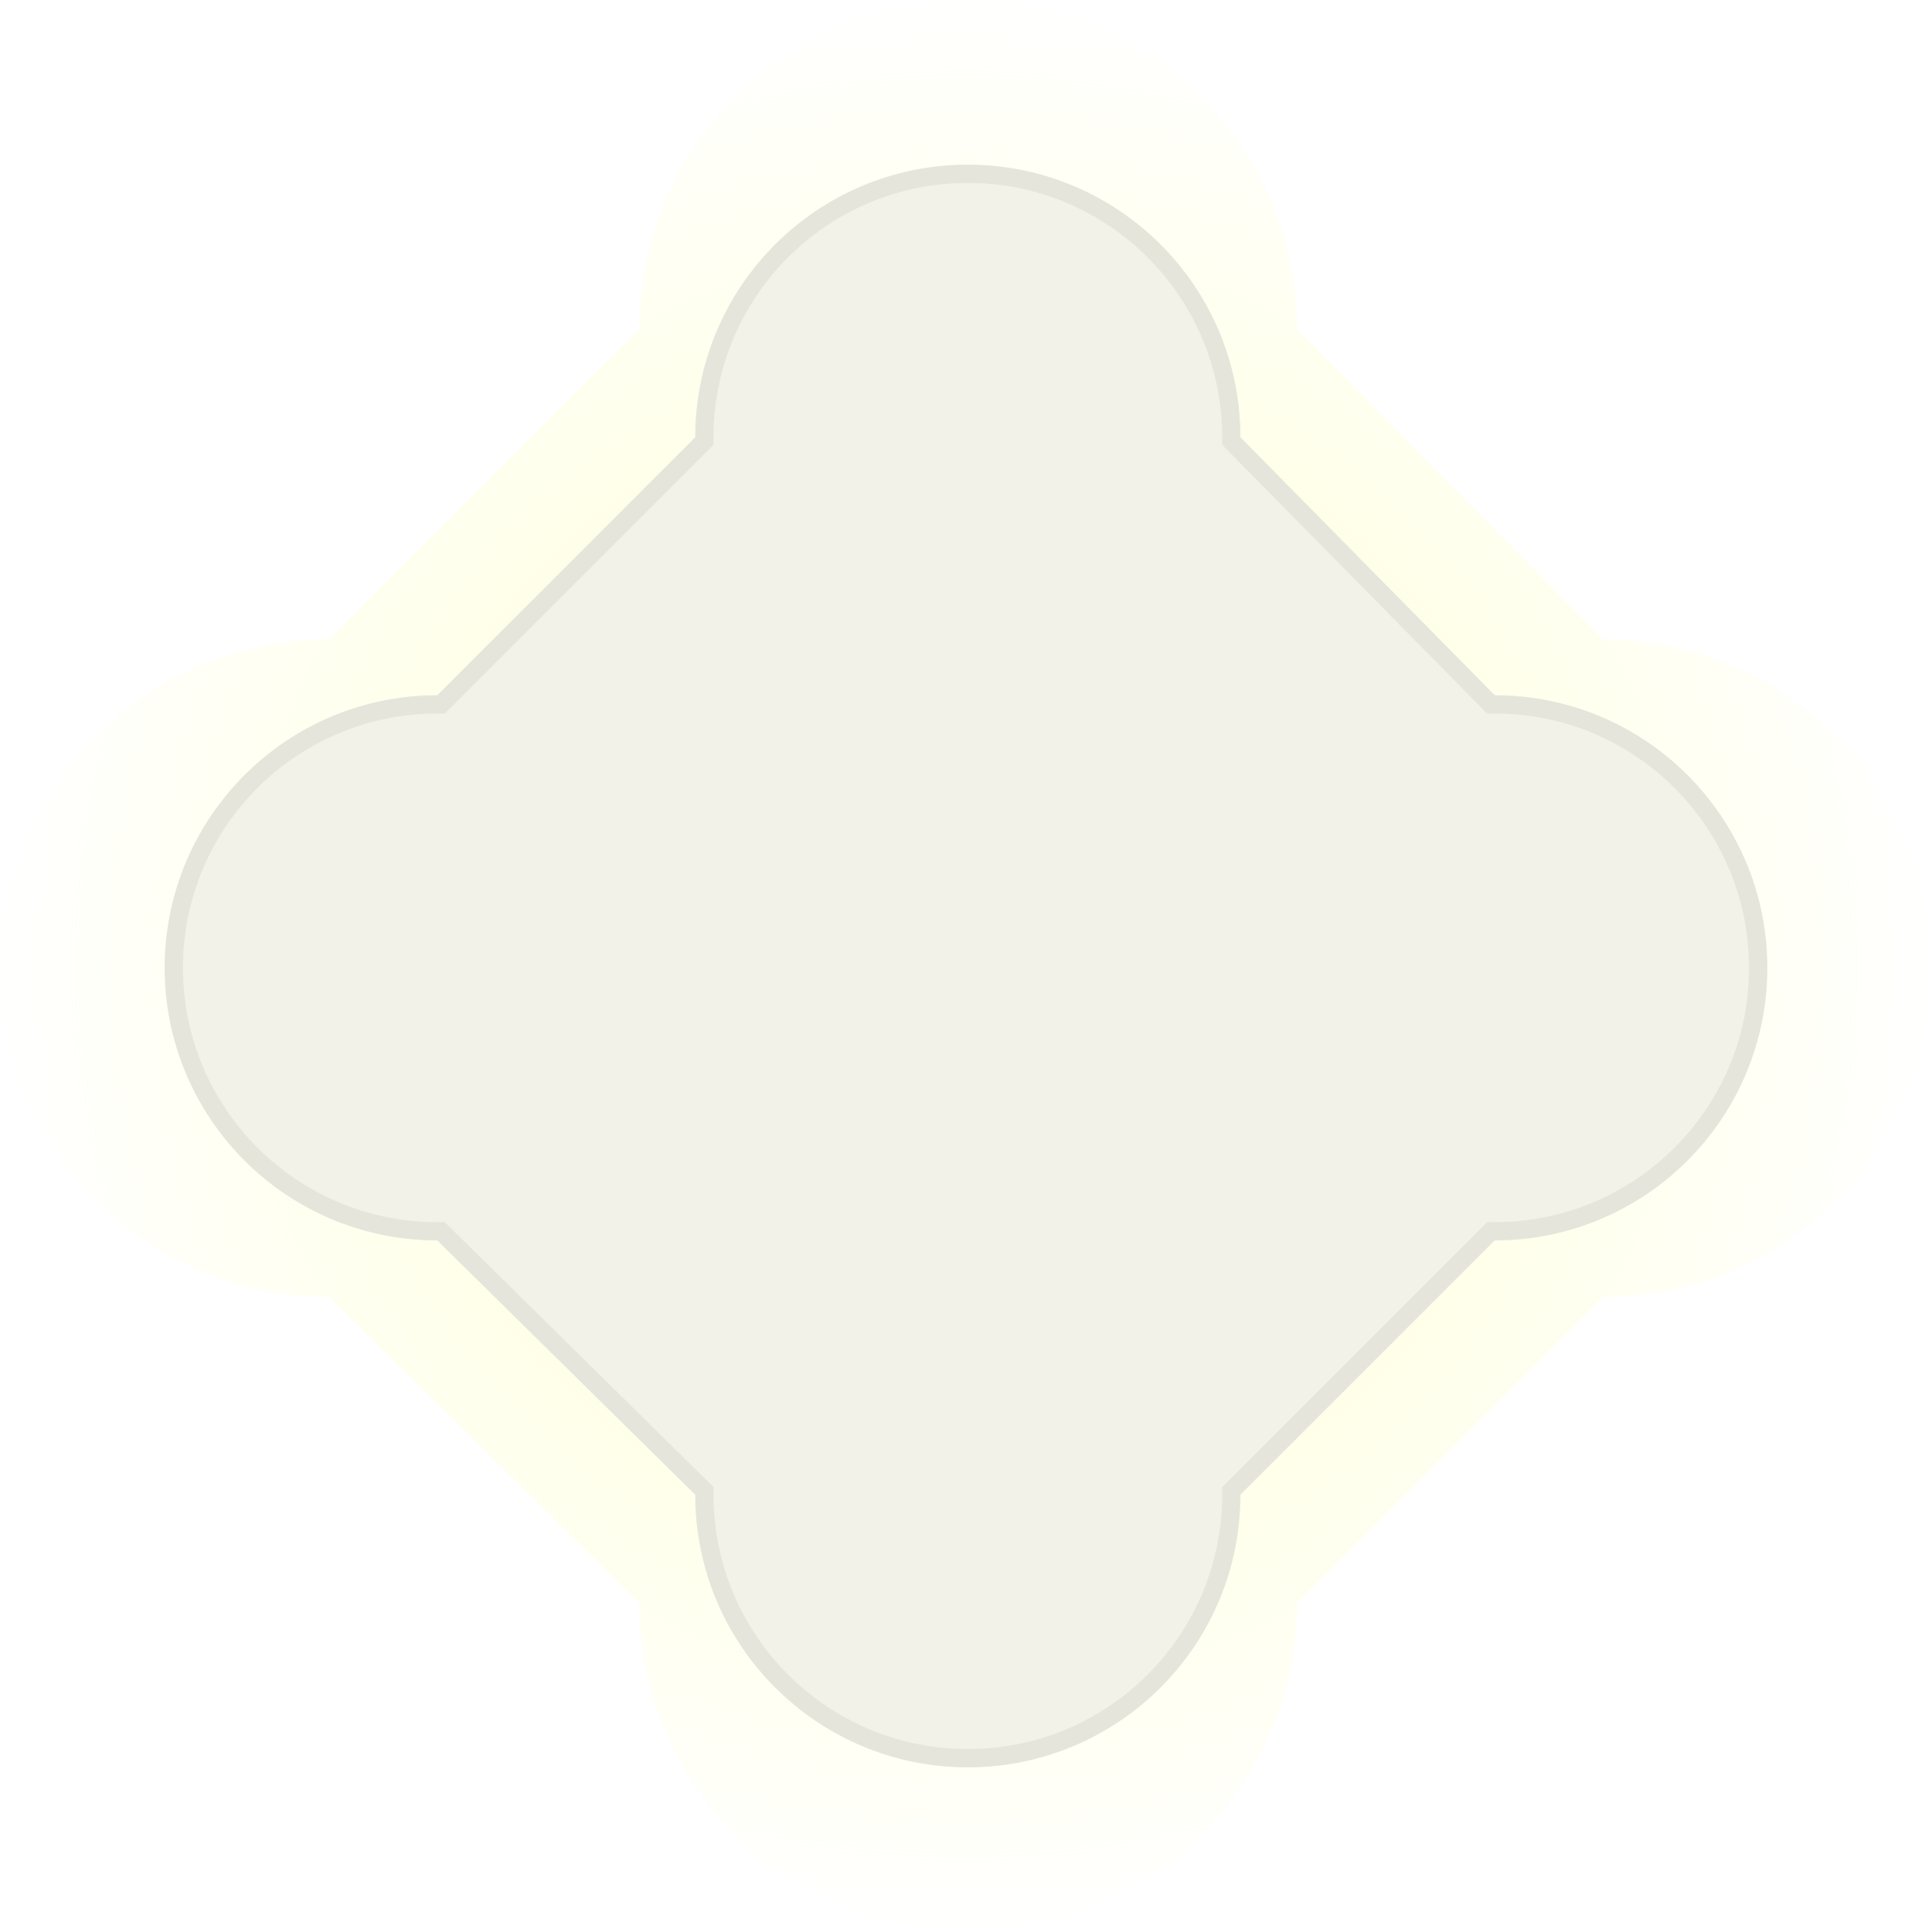
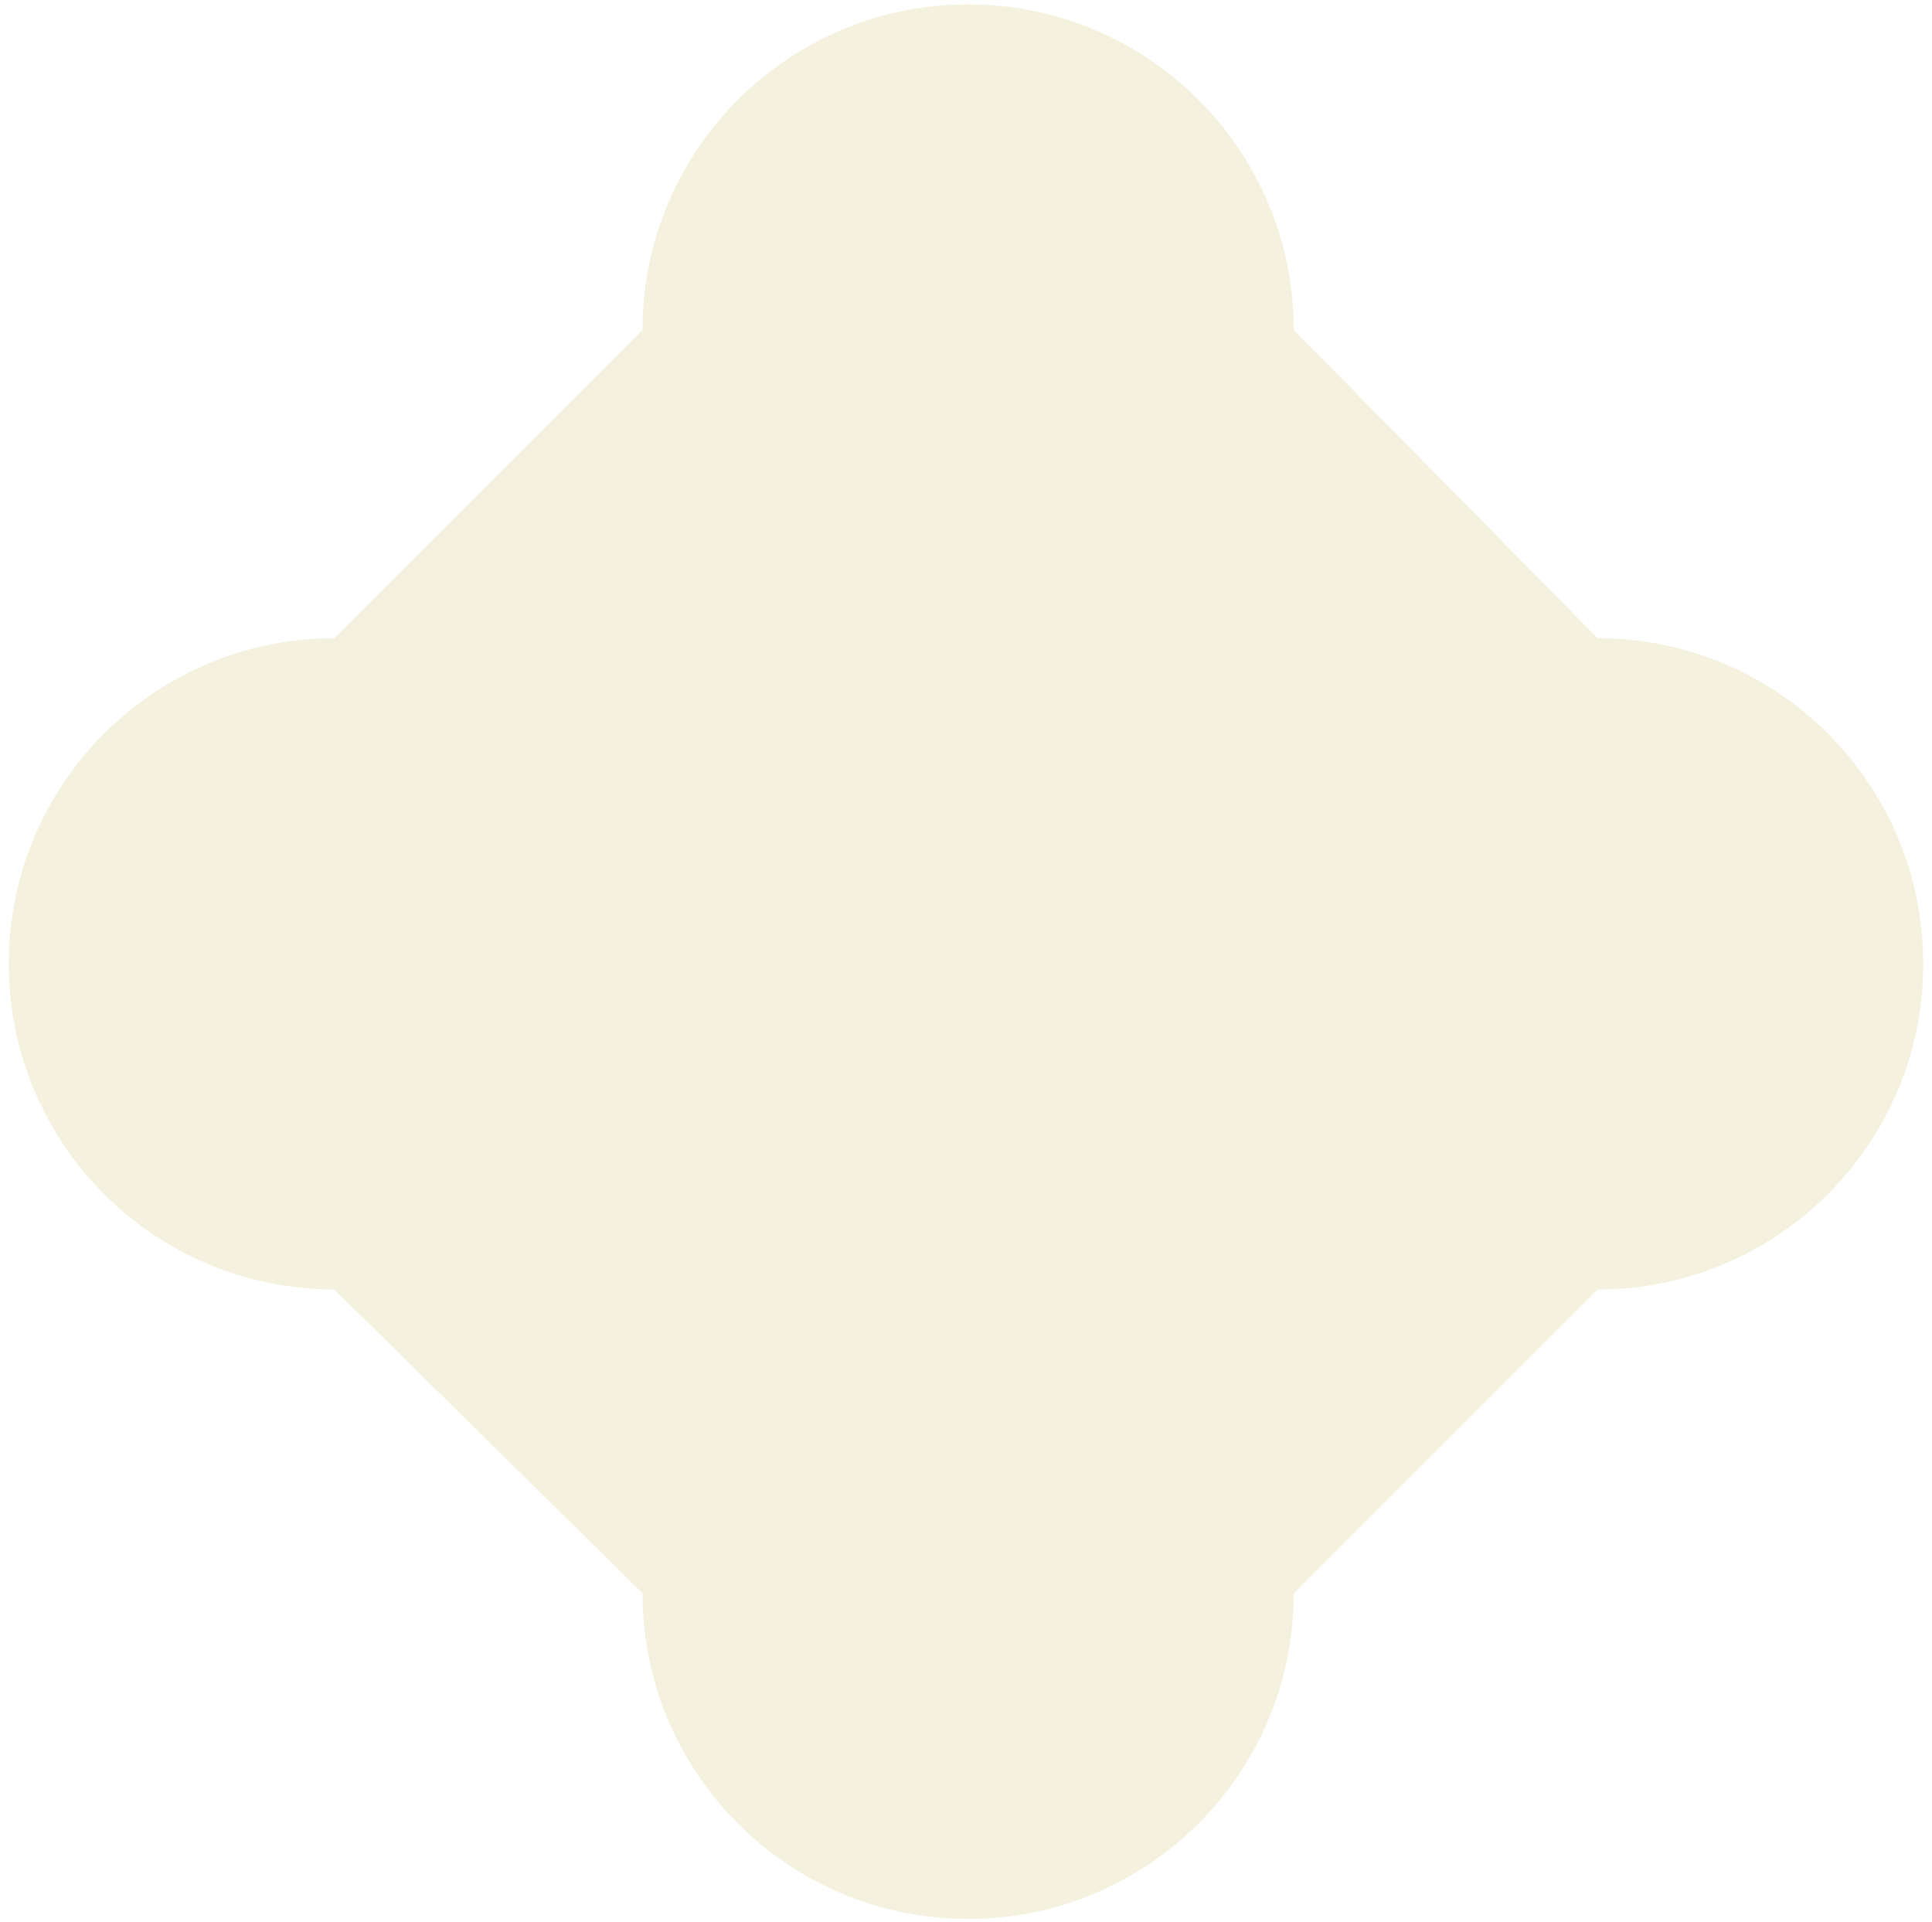
- <svg xmlns="http://www.w3.org/2000/svg" width="200" height="200" viewBox="0 0 702 702" fill="none">
-   <path d="M702 351.801C702 285.856 648.541 232.397 582.596 232.397L471.206 119.404C471.206 53.459 417.746 5.7651e-06 351.801 0C285.856 -5.7651e-06 232.397 53.459 232.397 119.404L119.404 232.397C53.459 232.397 2.88255e-06 285.856 0 351.801C-2.88255e-06 417.747 53.459 471.206 119.404 471.206L232.397 582.596C232.397 648.541 285.856 702 351.801 702C417.747 702 471.206 648.541 471.206 582.596L582.596 471.206C648.541 471.206 702 417.746 702 351.801Z" fill="url(#paint0_radial_617_1951)" />
-   <path d="M540.752 254.947L541.729 255.937H543.119C595.988 255.937 638.847 298.796 638.847 351.664C638.847 404.533 595.988 447.392 543.119 447.392H541.743L540.769 448.365L448.366 540.769L447.392 541.742V543.119C447.392 595.988 404.534 638.846 351.665 638.846C298.796 638.846 255.938 595.988 255.938 543.119V541.728L254.947 540.752L161.214 448.348L160.244 447.392H158.881C106.012 447.392 63.154 404.533 63.154 351.664C63.154 298.796 106.012 255.937 158.881 255.937H160.258L161.231 254.964L254.964 161.231L255.938 160.257V158.88C255.938 106.012 298.796 63.153 351.665 63.153C404.534 63.153 447.392 106.012 447.392 158.88V160.243L448.349 161.214L540.752 254.947Z" fill="#F2F2E9" stroke="#E5E5DC" stroke-width="6.648" />
-   <defs>
-     <radialGradient id="paint0_radial_617_1951" cx="0" cy="0" r="1" gradientUnits="userSpaceOnUse" gradientTransform="translate(351 351) rotate(90) scale(351)">
-       <stop stop-color="#FFFFCA" />
-       <stop offset="1" stop-color="#FFFFCA" stop-opacity="0" />
-     </radialGradient>
-   </defs>
+ <svg xmlns="http://www.w3.org/2000/svg" width="185" height="184" viewBox="0 0 185 184" fill="none">
+   <path d="M184.165 92.291C184.165 75.069 170.204 61.108 152.982 61.108L123.892 31.599C123.892 14.377 109.931 0.417 92.709 0.417C75.487 0.417 61.526 14.377 61.526 31.599L32.018 61.108C14.796 61.108 0.835 75.069 0.835 92.291C0.835 109.512 14.796 123.473 32.018 123.473L61.526 152.563C61.526 169.785 75.487 183.746 92.709 183.746C109.931 183.746 123.892 169.785 123.892 152.563L152.982 123.473C170.204 123.473 184.165 109.512 184.165 92.291Z" fill="#F4F2DF" />
</svg>
